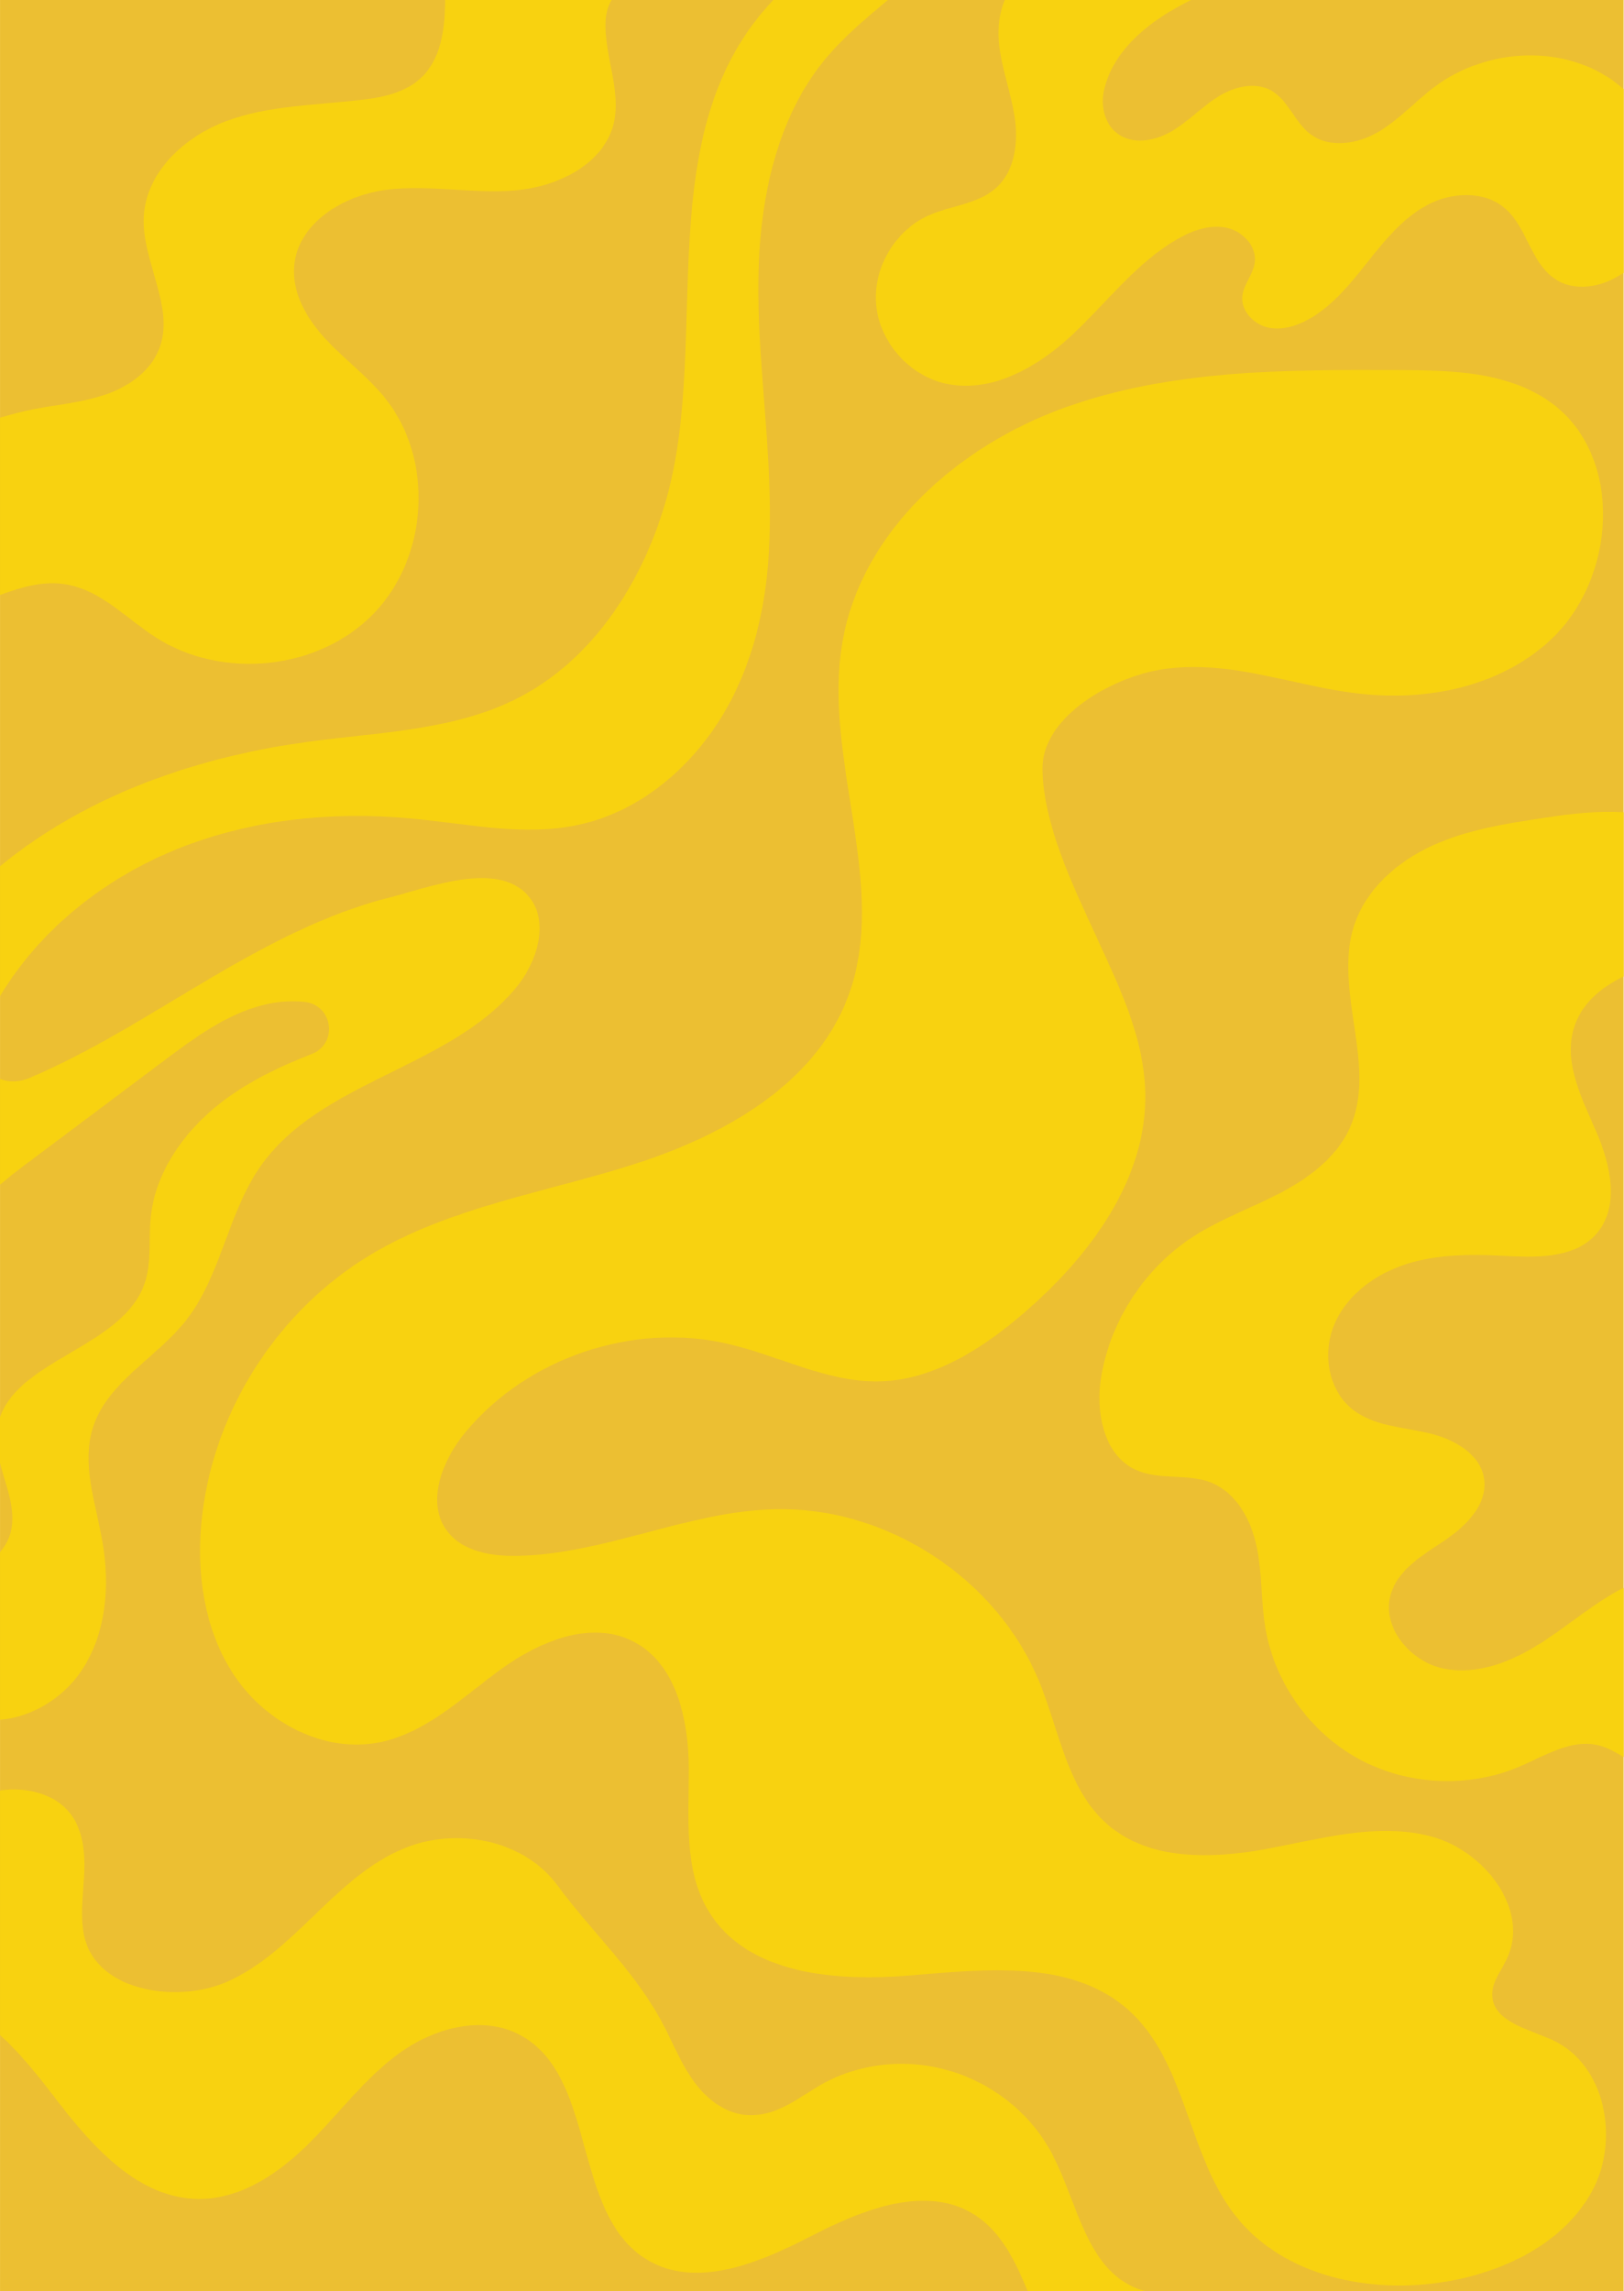
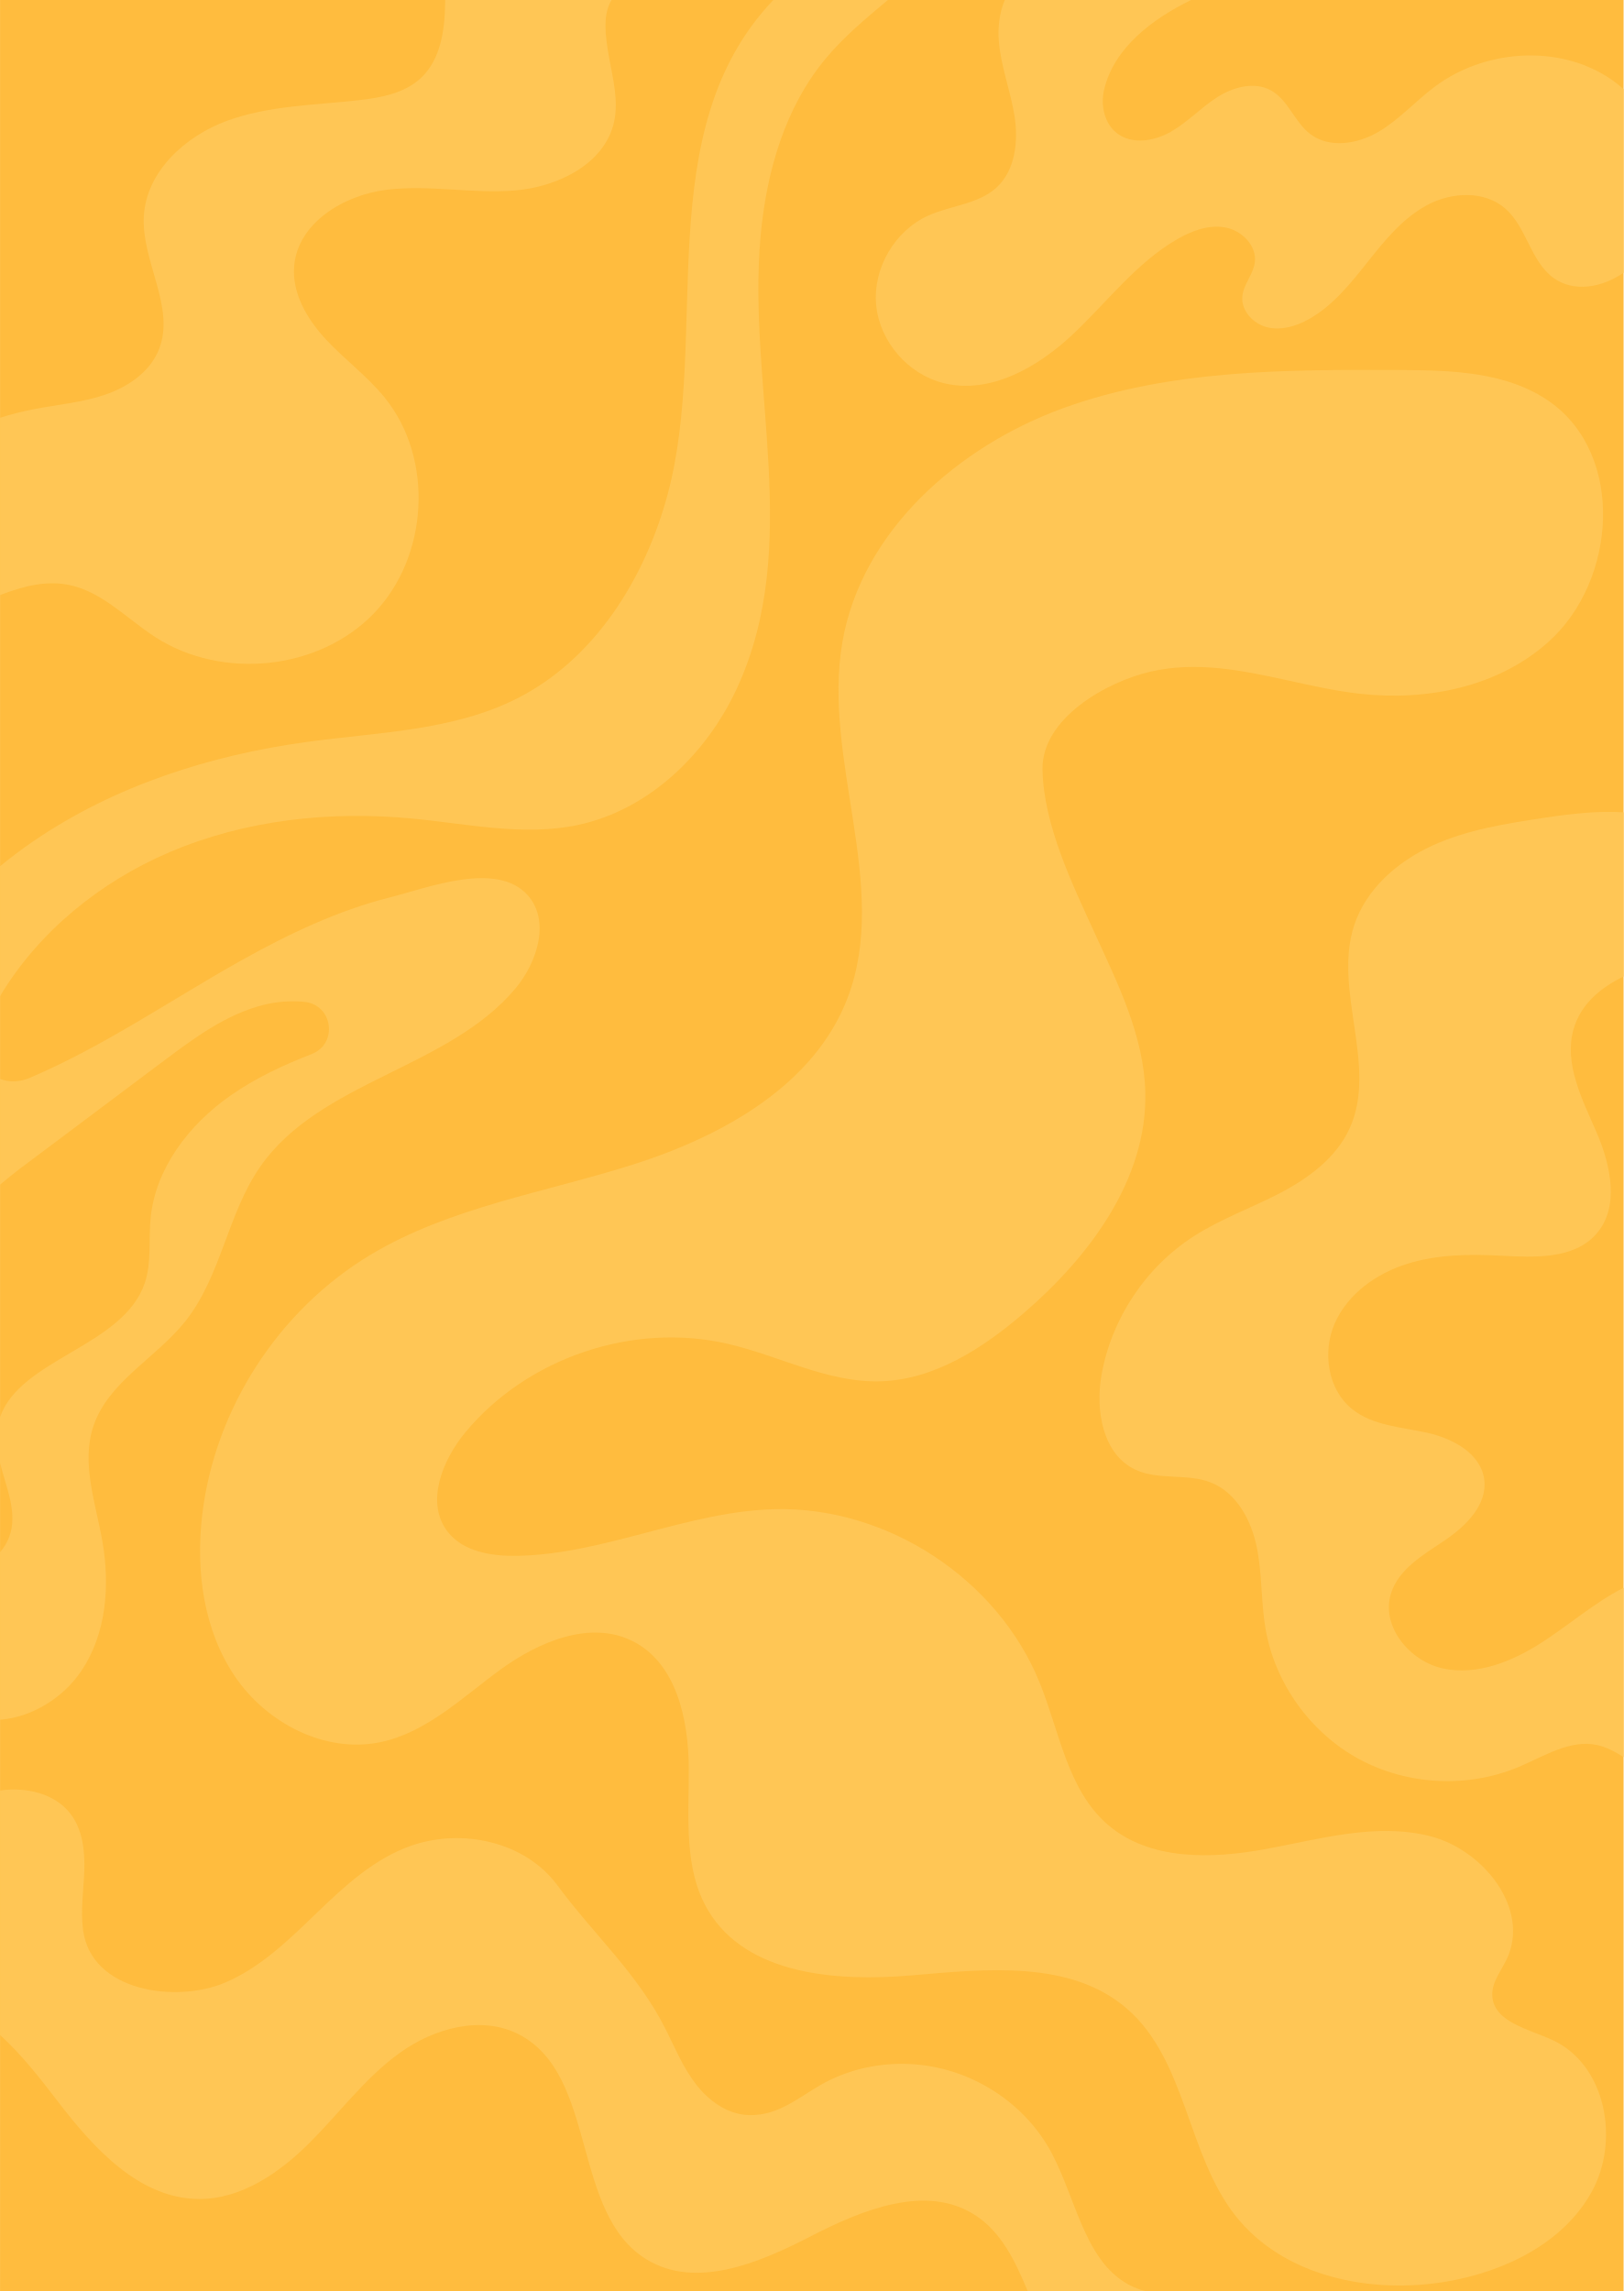
- <svg xmlns="http://www.w3.org/2000/svg" version="1.1" id="svg1" width="4000" height="5644.8" viewBox="0 0 4000 5644.8">
+ <svg xmlns="http://www.w3.org/2000/svg" version="1.1" id="svg1" width="4000" height="5644.8" viewBox="0 0 4000 5644.8" xml:space="preserve">
  <defs id="defs1" />
  <g id="g1" style="display:inline" transform="translate(0,-4.112e-5)">
-     <g id="group-R5" transform="matrix(1.002169,0,0,1,-8.674072,0)">
-       <path id="path2" d="M 30000,42336 V 0 H 65.41 V 42336 H 30000" style="fill:#ecbf32;fill-opacity:1;fill-rule:nonzero;stroke:none" transform="matrix(0.1333333,0,0,-0.1333333,0,5644.8)" />
-       <path id="path3" d="m 29076.5,23313.6 c -179.2,-640.1 162.9,-1294.3 426.2,-1904.6 263.3,-610.2 430.5,-1389.8 -13.6,-1883.9 -414.2,-461 -1129.8,-425.7 -1748.2,-393.6 -585.8,30.9 -1183.6,24.4 -1742.2,-153.7 -558.7,-177.5 -1078.8,-549.4 -1318.8,-1084.2 -240,-534.8 -137.9,-1236.8 320.9,-1601.6 379.5,-301.3 899,-326.8 1372.5,-431.1 472.9,-104.2 991.4,-380 1057,-860.5 64.1,-469.7 -338.2,-867.1 -731.8,-1132 -393.1,-265 -848.6,-528.3 -988.1,-981.6 -186.3,-604.9 345.8,-1252.5 965.3,-1383.9 619.5,-130.9 1257.4,124.8 1791.1,465.3 519.6,331.1 985.9,747 1533.2,1027.2 V 9865.9 c -154.7,97.8 -312.7,185.7 -489.7,223.7 -495.7,105.9 -970.8,-204.6 -1437.7,-402.8 -938.7,-398.5 -2057.1,-343.7 -2952.4,143.9 -894.7,487.5 -1547.3,1398 -1721.1,2402.4 -86.8,501.1 -60.7,1017.4 -162.8,1515.8 -102.6,497.9 -374.1,1005.5 -847.5,1192.3 -438.2,172.6 -958.8,35.8 -1386.1,234.5 -602.1,279.6 -743.3,1085.9 -630.4,1740.6 179.8,1044.1 813.3,2001.8 1703.8,2575.1 499.4,322 1065.2,522.9 1591.2,798.1 525.6,275.8 1032.7,651 1279.7,1190.6 527.2,1152.1 -305.6,2545.8 83.6,3751.1 218.8,676.5 802.5,1186.3 1449.6,1481.7 647.7,295.3 1361.2,405 2064.8,511.9 504.9,77.1 988.1,129.2 1455,99.9 V 24292 c -425.1,-208 -793.2,-513.7 -923.5,-978.4" style="fill:#f8d210;fill-opacity:1;fill-rule:nonzero;stroke:none" transform="matrix(0.1333333,0,0,-0.1333333,0,5644.8)" />
-       <path id="path4" d="m 23799.8,29764.8 c 451.3,-99.1 902.4,-201.4 1355.6,-250.7 1219.6,-132.5 2528.1,122.7 3461,962.1 1261.3,1135.1 1408.7,3453.4 24.4,4434.8 -788.1,558.8 -1823,583.7 -2789.1,587.6 -2080.4,8.4 -4211.3,8.5 -6167.7,-699.2 -1956.3,-707.8 -3735.1,-2279.8 -4087.5,-4330.2 -374.4,-2179.2 882,-4503 97.6,-6570.2 -610.9,-1609.6 -2289.9,-2548.2 -3929.3,-3073.9 -1639.4,-525.7 -3392.7,-789.4 -4868.18,-1676.4 -1693.48,-1018.1 -2873.79,-2847.1 -3103.77,-4809.6 -120.75,-1030.4 24.16,-2126.8 606.16,-2985.7 582.01,-858.8 1656.67,-1421.7 2672.85,-1212.6 856.99,176.3 1518.3,830.6 2225.27,1346.1 706.97,515.4 1655.27,915.6 2435.87,520.4 802.1,-406.1 1026.9,-1443.2 1031.3,-2342.1 4.5,-899 -102.4,-1864.2 359,-2635.8 710.6,-1188.4 2365.1,-1315.6 3744.7,-1197.2 1379.6,118.3 2942.9,289.9 3984.2,-622.8 1090.2,-955.5 1097.5,-2681.2 1993.6,-3820.8 C 23730.3,263.797 25339.2,-67.5 26749.1,177.098 27815.5,362 28891.8,887.203 29413.6,1835.5 c 521.9,948.3 259.5,2348.4 -723.5,2801.6 -445.4,205.4 -1090.7,334.3 -1111.1,824.3 -10.2,244.2 162.9,451.7 267.4,672.7 436.4,923.1 -428,2021.3 -1417.8,2272 -989.8,250.8 -2022.3,-53.5 -3026.3,-239.3 -1004.1,-185.8 -2153,-214.9 -2921.2,457.8 -737.2,645.5 -880.8,1714.1 -1249.1,2622.1 -777.6,1917.3 -2810.7,3251.1 -4879.1,3200.8 -1619,-39.3 -3149.5,-838.9 -4768.91,-862.2 -463.77,-6.7 -980.27,78.9 -1264.83,445.2 -414.16,533.1 -101.94,1321.1 328.89,1840.7 1141.83,1377.4 3086.25,2034.9 4829.65,1633.3 942.4,-217.2 1836.5,-717.3 2803.4,-694.7 1002.8,23.5 1904.3,608.9 2663.6,1264.4 1212.7,1047 2273.8,2473.9 2237.2,4075.6 -23.7,1037.9 -503.6,2002 -934.6,2946.4 -413.4,906 -940.1,1996.6 -961.2,3014.1 -19.8,955.8 1193.5,1632.8 1999.4,1816.2 848.3,193 1681.6,21.2 2514.3,-161.7" style="fill:#f8d210;fill-opacity:1;fill-rule:nonzero;stroke:none" transform="matrix(0.1333333,0,0,-0.1333333,0,5644.8)" />
-       <path id="path5" d="m 21175.3,0 h -2163 c -228,549.398 -484.8,1092.9 -975.6,1406.7 -899.6,576 -2076.1,94.4 -3024.6,-396.4 C 14063.6,519.5 12896.3,26 11985.8,584.102 10588.3,1440.3 11089.4,3983.4 9635.51,4740.2 8940.56,5101.8 8064.82,4856.9 7430.15,4396.6 6795.48,3936.7 6324.77,3290.6 5770.45,2736.3 5216.12,2182 4512.5,1695.5 3729.05,1700.4 c -1094.54,7 -1934.98,934.9 -2599.51,1804.7 -323.044,422.4 -668.895,866.5 -1064.13,1227 v 4517.1 c 0.527,0 0.527,0 1.086,0 472.328,67.9 1004.934,-50.5 1295.964,-428.4 224.75,-291.5 268.73,-683.5 256.8,-1051.6 -12.49,-368.1 -72.21,-737.9 -22.27,-1103.2 156.36,-1144 1722.7,-1345.9 2613.08,-969.2 659.12,278.6 1183.04,796 1698.28,1293.3 514.69,497.3 1058.7,1000.1 1734.1,1237.3 940.89,330.7 2104.91,79.3 2701.05,-732.4 662.3,-902.3 1479.4,-1627.7 1992.5,-2653.8 173.2,-345.8 322,-708.5 557.1,-1015.8 235,-307.3 578.7,-558.7 965.3,-574.4 614,-24.5 1005.4,406.6 1515.3,651.5 486.4,234 1033.7,329 1570.7,285 1061.3,-86.8 2033.7,-725.3 2519.6,-1654.8 468.6,-896.9 629.3,-2131.501 1575.6,-2489.802 44.5,-16.898 89.6,-31 135.7,-42.898" style="fill:#f8d210;fill-opacity:1;fill-rule:nonzero;stroke:none" transform="matrix(0.1333333,0,0,-0.1333333,0,5644.8)" />
-       <path id="path6" d="m 30000,40687.7 v -3392.2 c -395.8,-272.5 -913.7,-369.7 -1291.6,-95.6 -425.1,308.4 -494.6,937.7 -890.4,1283 -383.8,335.5 -986,305.7 -1435.5,65.7 -450.1,-240.5 -781.3,-649.3 -1097.8,-1049 -316.5,-399.5 -642.8,-811.1 -1086.9,-1061.4 -232.4,-130.3 -506.5,-212.8 -765.5,-150.9 -258.5,62.4 -484.9,304 -461.5,569 19.5,223.7 199.8,406.6 229.6,628.7 41.9,308.9 -238.3,592.3 -545.1,647.7 -306.7,55.9 -618.9,-62.4 -888.7,-218.8 -759,-440.3 -1296.5,-1171.1 -1937.2,-1771 -641.2,-599.4 -1510.4,-1096.2 -2362.8,-887.7 -660.2,161.2 -1185.2,771 -1247.6,1447.4 -61.9,677.1 343.7,1371.5 963.1,1650.5 414.3,186.3 913.8,207.4 1250.4,512 351.8,318.7 411,854.6 338.2,1323.7 -73.3,469 -253,919.7 -290.5,1393.1 -20,252.5 13.1,522.3 110.8,754.1 h 3435.1 c -722.1,-353.4 -1424.1,-887.7 -1604.3,-1658.6 -66.8,-287.2 3.8,-622.8 237.2,-803 278.5,-216.1 690.6,-147.7 996.3,28.2 305.7,175.9 550,442 846.4,633.1 296.4,191.6 690.1,300.7 997.9,129.2 317,-177 433.8,-583.6 721.5,-804.6 354,-270.9 874.7,-187.3 1259.1,39.1 383.8,226.4 684.1,569.5 1040.7,836.6 962.1,719.9 2405.2,792.7 3354.8,56.5 42.9,-33.1 84.1,-68.4 124.3,-104.8" style="fill:#f8d210;fill-opacity:1;fill-rule:nonzero;stroke:none" transform="matrix(0.1333333,0,0,-0.1333333,0,5644.8)" />
-       <path id="path7" d="M 9565.47,24066.1 C 8322.72,22585.6 5961.56,22363 4861.05,20773.8 4257.31,19901.9 4141.68,18749.3 3481.47,17919.1 2941.26,17238.9 2056.83,16800.7 1784.84,15976 c -225.31,-684.6 45.07,-1418.6 168.84,-2128.8 141.17,-812.2 72.21,-1696.6 -384.92,-2382.3 -335.54,-503.3 -913.19,-862.2 -1503.35,-908.3 v 3095.1 c 69.485,81.5 126.504,172.2 166.664,276.9 168.844,440.4 -49.383,905.1 -166.664,1374.2 -47.242,189.5 -78.18,380 -60.258,569.5 9.223,98.3 29.848,190.6 60.258,276.9 378.399,1083.7 2271.58,1303 2668.46,2476.3 129.21,382.2 68.95,799.2 108.05,1200.9 89.58,921.4 707.95,1726 1465.34,2259.1 462.57,325.8 975.09,566.3 1503.91,772.1 491.89,191.1 390.89,913.1 -134.12,964.7 -254.1,25 -515.22,4.4 -759,-57.5 C 4235.04,23591.6 3652.49,23158.9 3089.5,22736 2202.34,22069.2 1315.75,21402 427.535,20736.4 312.426,20650 191.359,20548.5 65.41,20443.7 v 1954 c 173.746,-66.8 369.176,-55.9 541.836,17.4 1373.584,585.8 2604.944,1442 3904.164,2171.7 867.59,487 1778.07,922.9 2746.64,1167.3 688.43,173.7 1961.05,678.1 2533.29,42.3 425.06,-472.3 182.41,-1243.3 -225.87,-1730.3" style="fill:#f8d210;fill-opacity:1;fill-rule:nonzero;stroke:none" transform="matrix(0.1333333,0,0,-0.1333333,0,5644.8)" />
-       <path id="path8" d="m 16435.1,42336 c -401.8,-336.6 -805.7,-675.4 -1134.2,-1067.4 -766.1,-913.7 -1107.6,-2118.5 -1213.4,-3306.4 -247.6,-2777.6 788.8,-5710.4 -442,-8359.9 -561.3,-1208 -1621.7,-2233.6 -2924.7,-2511 -1001.15,-212.9 -2034.87,21.1 -3053.94,118.3 -1516.37,145 -3078.36,-22.8 -4478.03,-622.2 C 1910.26,26040.2 776.086,25117.7 65.41,23927.1 v 2400.3 c 195.988,162.3 399.055,314.9 608.082,458.7 1491.928,1025.6 3264.028,1595.7 5058.408,1840.6 1312.77,179.7 2688.56,203.6 3869.41,803.5 1432.19,727.5 2356.29,2216.2 2772.69,3767.9 791.6,2948 -353.4,6713.2 1949.1,9137.9 h 2112" style="fill:#f8d210;fill-opacity:1;fill-rule:nonzero;stroke:none" transform="matrix(0.1333333,0,0,-0.1333333,0,5644.8)" />
-       <path id="path9" d="m 11386.4,40080.7 c -171.5,-774.2 -1034.8,-1197.7 -1825.28,-1263.9 -790.49,-65.7 -1589.13,110.7 -2375.81,11.4 -786.71,-99.4 -1623.89,-610.3 -1696.11,-1399.7 -46.15,-507.6 237.8,-989.7 583.65,-1363.3 346.37,-373.5 763.35,-679.1 1083.67,-1074.9 917.53,-1134.2 809.51,-2950.3 -206.3,-3997.6 -1015.81,-1046.7 -2791.18,-1223.2 -4017.1,-433.2 -530.97,342.5 -989.19,849.6 -1609.77,970.2 -426.19,82.5 -845.315,-32.1 -1257.94,-190.1 v 3276.6 c 204.125,64.1 411.539,116.7 621.656,158 438.134,85.7 888.744,122.7 1311.684,266.5 422.94,143.9 829.04,419.7 995.18,834.5 312.74,780.2 -324.67,1628.8 -276.89,2467.6 46.71,820.9 756.3,1473.5 1527.23,1758.5 770.96,284.5 1611.96,290.5 2428.52,382.2 415.33,46.2 855.11,128.7 1158.04,415.9 353.98,336.1 432.72,867.1 440.86,1355.2 0.55,27.1 1.08,54.3 0.55,81.4 h 3068.56 c -156.3,-260.1 -128.1,-609.7 -43.4,-1076.1 71.1,-390.9 174.8,-791.5 89,-1179.2" style="fill:#f8d210;fill-opacity:1;fill-rule:nonzero;stroke:none" transform="matrix(0.1333333,0,0,-0.1333333,0,5644.8)" />
+     <g id="group-R5" transform="matrix(1.002169,0,0,1,-8.674072,0)" style="display:inline">
+       <path id="path2" d="M 30000,42336 V 0 H 65.41 V 42336 H 30000" style="display:inline;fill:#ffbc3e;fill-opacity:1;fill-rule:nonzero;stroke:none" transform="matrix(0.1333333,0,0,-0.1333333,0,5644.8)" />
+       <path id="path3" d="m 29076.5,23313.6 c -179.2,-640.1 162.9,-1294.3 426.2,-1904.6 263.3,-610.2 430.5,-1389.8 -13.6,-1883.9 -414.2,-461 -1129.8,-425.7 -1748.2,-393.6 -585.8,30.9 -1183.6,24.4 -1742.2,-153.7 -558.7,-177.5 -1078.8,-549.4 -1318.8,-1084.2 -240,-534.8 -137.9,-1236.8 320.9,-1601.6 379.5,-301.3 899,-326.8 1372.5,-431.1 472.9,-104.2 991.4,-380 1057,-860.5 64.1,-469.7 -338.2,-867.1 -731.8,-1132 -393.1,-265 -848.6,-528.3 -988.1,-981.6 -186.3,-604.9 345.8,-1252.5 965.3,-1383.9 619.5,-130.9 1257.4,124.8 1791.1,465.3 519.6,331.1 985.9,747 1533.2,1027.2 V 9865.9 c -154.7,97.8 -312.7,185.7 -489.7,223.7 -495.7,105.9 -970.8,-204.6 -1437.7,-402.8 -938.7,-398.5 -2057.1,-343.7 -2952.4,143.9 -894.7,487.5 -1547.3,1398 -1721.1,2402.4 -86.8,501.1 -60.7,1017.4 -162.8,1515.8 -102.6,497.9 -374.1,1005.5 -847.5,1192.3 -438.2,172.6 -958.8,35.8 -1386.1,234.5 -602.1,279.6 -743.3,1085.9 -630.4,1740.6 179.8,1044.1 813.3,2001.8 1703.8,2575.1 499.4,322 1065.2,522.9 1591.2,798.1 525.6,275.8 1032.7,651 1279.7,1190.6 527.2,1152.1 -305.6,2545.8 83.6,3751.1 218.8,676.5 802.5,1186.3 1449.6,1481.7 647.7,295.3 1361.2,405 2064.8,511.9 504.9,77.1 988.1,129.2 1455,99.9 V 24292 c -425.1,-208 -793.2,-513.7 -923.5,-978.4" style="display:inline;fill:#ffc655;fill-opacity:1;fill-rule:nonzero;stroke:none" transform="matrix(0.1333333,0,0,-0.1333333,0,5644.8)" />
+       <path id="path4" d="m 23799.8,29764.8 c 451.3,-99.1 902.4,-201.4 1355.6,-250.7 1219.6,-132.5 2528.1,122.7 3461,962.1 1261.3,1135.1 1408.7,3453.4 24.4,4434.8 -788.1,558.8 -1823,583.7 -2789.1,587.6 -2080.4,8.4 -4211.3,8.5 -6167.7,-699.2 -1956.3,-707.8 -3735.1,-2279.8 -4087.5,-4330.2 -374.4,-2179.2 882,-4503 97.6,-6570.2 -610.9,-1609.6 -2289.9,-2548.2 -3929.3,-3073.9 -1639.4,-525.7 -3392.7,-789.4 -4868.18,-1676.4 -1693.48,-1018.1 -2873.79,-2847.1 -3103.77,-4809.6 -120.75,-1030.4 24.16,-2126.8 606.16,-2985.7 582.01,-858.8 1656.67,-1421.7 2672.85,-1212.6 856.99,176.3 1518.3,830.6 2225.27,1346.1 706.97,515.4 1655.27,915.6 2435.87,520.4 802.1,-406.1 1026.9,-1443.2 1031.3,-2342.1 4.5,-899 -102.4,-1864.2 359,-2635.8 710.6,-1188.4 2365.1,-1315.6 3744.7,-1197.2 1379.6,118.3 2942.9,289.9 3984.2,-622.8 1090.2,-955.5 1097.5,-2681.2 1993.6,-3820.8 C 23730.3,263.797 25339.2,-67.5 26749.1,177.098 27815.5,362 28891.8,887.203 29413.6,1835.5 c 521.9,948.3 259.5,2348.4 -723.5,2801.6 -445.4,205.4 -1090.7,334.3 -1111.1,824.3 -10.2,244.2 162.9,451.7 267.4,672.7 436.4,923.1 -428,2021.3 -1417.8,2272 -989.8,250.8 -2022.3,-53.5 -3026.3,-239.3 -1004.1,-185.8 -2153,-214.9 -2921.2,457.8 -737.2,645.5 -880.8,1714.1 -1249.1,2622.1 -777.6,1917.3 -2810.7,3251.1 -4879.1,3200.8 -1619,-39.3 -3149.5,-838.9 -4768.91,-862.2 -463.77,-6.7 -980.27,78.9 -1264.83,445.2 -414.16,533.1 -101.94,1321.1 328.89,1840.7 1141.83,1377.4 3086.25,2034.9 4829.65,1633.3 942.4,-217.2 1836.5,-717.3 2803.4,-694.7 1002.8,23.5 1904.3,608.9 2663.6,1264.4 1212.7,1047 2273.8,2473.9 2237.2,4075.6 -23.7,1037.9 -503.6,2002 -934.6,2946.4 -413.4,906 -940.1,1996.6 -961.2,3014.1 -19.8,955.8 1193.5,1632.8 1999.4,1816.2 848.3,193 1681.6,21.2 2514.3,-161.7" style="display:inline;fill:#ffc655;fill-opacity:1;fill-rule:nonzero;stroke:none" transform="matrix(0.1333333,0,0,-0.1333333,0,5644.8)" />
+       <path id="path5" d="m 21175.3,0 h -2163 c -228,549.398 -484.8,1092.9 -975.6,1406.7 -899.6,576 -2076.1,94.4 -3024.6,-396.4 C 14063.6,519.5 12896.3,26 11985.8,584.102 10588.3,1440.3 11089.4,3983.4 9635.51,4740.2 8940.56,5101.8 8064.82,4856.9 7430.15,4396.6 6795.48,3936.7 6324.77,3290.6 5770.45,2736.3 5216.12,2182 4512.5,1695.5 3729.05,1700.4 c -1094.54,7 -1934.98,934.9 -2599.51,1804.7 -323.044,422.4 -668.895,866.5 -1064.13,1227 v 4517.1 c 0.527,0 0.527,0 1.086,0 472.328,67.9 1004.934,-50.5 1295.964,-428.4 224.75,-291.5 268.73,-683.5 256.8,-1051.6 -12.49,-368.1 -72.21,-737.9 -22.27,-1103.2 156.36,-1144 1722.7,-1345.9 2613.08,-969.2 659.12,278.6 1183.04,796 1698.28,1293.3 514.69,497.3 1058.7,1000.1 1734.1,1237.3 940.89,330.7 2104.91,79.3 2701.05,-732.4 662.3,-902.3 1479.4,-1627.7 1992.5,-2653.8 173.2,-345.8 322,-708.5 557.1,-1015.8 235,-307.3 578.7,-558.7 965.3,-574.4 614,-24.5 1005.4,406.6 1515.3,651.5 486.4,234 1033.7,329 1570.7,285 1061.3,-86.8 2033.7,-725.3 2519.6,-1654.8 468.6,-896.9 629.3,-2131.501 1575.6,-2489.802 44.5,-16.898 89.6,-31 135.7,-42.898" style="display:inline;fill:#ffc655;fill-opacity:1;fill-rule:nonzero;stroke:none" transform="matrix(0.1333333,0,0,-0.1333333,0,5644.8)" />
+       <path id="path6" d="m 30000,40687.7 v -3392.2 c -395.8,-272.5 -913.7,-369.7 -1291.6,-95.6 -425.1,308.4 -494.6,937.7 -890.4,1283 -383.8,335.5 -986,305.7 -1435.5,65.7 -450.1,-240.5 -781.3,-649.3 -1097.8,-1049 -316.5,-399.5 -642.8,-811.1 -1086.9,-1061.4 -232.4,-130.3 -506.5,-212.8 -765.5,-150.9 -258.5,62.4 -484.9,304 -461.5,569 19.5,223.7 199.8,406.6 229.6,628.7 41.9,308.9 -238.3,592.3 -545.1,647.7 -306.7,55.9 -618.9,-62.4 -888.7,-218.8 -759,-440.3 -1296.5,-1171.1 -1937.2,-1771 -641.2,-599.4 -1510.4,-1096.2 -2362.8,-887.7 -660.2,161.2 -1185.2,771 -1247.6,1447.4 -61.9,677.1 343.7,1371.5 963.1,1650.5 414.3,186.3 913.8,207.4 1250.4,512 351.8,318.7 411,854.6 338.2,1323.7 -73.3,469 -253,919.7 -290.5,1393.1 -20,252.5 13.1,522.3 110.8,754.1 h 3435.1 c -722.1,-353.4 -1424.1,-887.7 -1604.3,-1658.6 -66.8,-287.2 3.8,-622.8 237.2,-803 278.5,-216.1 690.6,-147.7 996.3,28.2 305.7,175.9 550,442 846.4,633.1 296.4,191.6 690.1,300.7 997.9,129.2 317,-177 433.8,-583.6 721.5,-804.6 354,-270.9 874.7,-187.3 1259.1,39.1 383.8,226.4 684.1,569.5 1040.7,836.6 962.1,719.9 2405.2,792.7 3354.8,56.5 42.9,-33.1 84.1,-68.4 124.3,-104.8" style="display:inline;fill:#ffc655;fill-opacity:1;fill-rule:nonzero;stroke:none" transform="matrix(0.1333333,0,0,-0.1333333,0,5644.8)" />
+       <path id="path7" d="M 9565.47,24066.1 C 8322.72,22585.6 5961.56,22363 4861.05,20773.8 4257.31,19901.9 4141.68,18749.3 3481.47,17919.1 2941.26,17238.9 2056.83,16800.7 1784.84,15976 c -225.31,-684.6 45.07,-1418.6 168.84,-2128.8 141.17,-812.2 72.21,-1696.6 -384.92,-2382.3 -335.54,-503.3 -913.19,-862.2 -1503.35,-908.3 v 3095.1 c 69.485,81.5 126.504,172.2 166.664,276.9 168.844,440.4 -49.383,905.1 -166.664,1374.2 -47.242,189.5 -78.18,380 -60.258,569.5 9.223,98.3 29.848,190.6 60.258,276.9 378.399,1083.7 2271.58,1303 2668.46,2476.3 129.21,382.2 68.95,799.2 108.05,1200.9 89.58,921.4 707.95,1726 1465.34,2259.1 462.57,325.8 975.09,566.3 1503.91,772.1 491.89,191.1 390.89,913.1 -134.12,964.7 -254.1,25 -515.22,4.4 -759,-57.5 C 4235.04,23591.6 3652.49,23158.9 3089.5,22736 2202.34,22069.2 1315.75,21402 427.535,20736.4 312.426,20650 191.359,20548.5 65.41,20443.7 v 1954 c 173.746,-66.8 369.176,-55.9 541.836,17.4 1373.584,585.8 2604.944,1442 3904.164,2171.7 867.59,487 1778.07,922.9 2746.64,1167.3 688.43,173.7 1961.05,678.1 2533.29,42.3 425.06,-472.3 182.41,-1243.3 -225.87,-1730.3" style="display:inline;fill:#ffc655;fill-opacity:1;fill-rule:nonzero;stroke:none" transform="matrix(0.1333333,0,0,-0.1333333,0,5644.8)" />
+       <path id="path8" d="m 16435.1,42336 c -401.8,-336.6 -805.7,-675.4 -1134.2,-1067.4 -766.1,-913.7 -1107.6,-2118.5 -1213.4,-3306.4 -247.6,-2777.6 788.8,-5710.4 -442,-8359.9 -561.3,-1208 -1621.7,-2233.6 -2924.7,-2511 -1001.15,-212.9 -2034.87,21.1 -3053.94,118.3 -1516.37,145 -3078.36,-22.8 -4478.03,-622.2 C 1910.26,26040.2 776.086,25117.7 65.41,23927.1 v 2400.3 c 195.988,162.3 399.055,314.9 608.082,458.7 1491.928,1025.6 3264.028,1595.7 5058.408,1840.6 1312.77,179.7 2688.56,203.6 3869.41,803.5 1432.19,727.5 2356.29,2216.2 2772.69,3767.9 791.6,2948 -353.4,6713.2 1949.1,9137.9 h 2112" style="display:inline;fill:#ffc655;fill-opacity:1;fill-rule:nonzero;stroke:none" transform="matrix(0.1333333,0,0,-0.1333333,0,5644.8)" />
+       <path id="path9" d="m 11386.4,40080.7 c -171.5,-774.2 -1034.8,-1197.7 -1825.28,-1263.9 -790.49,-65.7 -1589.13,110.7 -2375.81,11.4 -786.71,-99.4 -1623.89,-610.3 -1696.11,-1399.7 -46.15,-507.6 237.8,-989.7 583.65,-1363.3 346.37,-373.5 763.35,-679.1 1083.67,-1074.9 917.53,-1134.2 809.51,-2950.3 -206.3,-3997.6 -1015.81,-1046.7 -2791.18,-1223.2 -4017.1,-433.2 -530.97,342.5 -989.19,849.6 -1609.77,970.2 -426.19,82.5 -845.315,-32.1 -1257.94,-190.1 v 3276.6 c 204.125,64.1 411.539,116.7 621.656,158 438.134,85.7 888.744,122.7 1311.684,266.5 422.94,143.9 829.04,419.7 995.18,834.5 312.74,780.2 -324.67,1628.8 -276.89,2467.6 46.71,820.9 756.3,1473.5 1527.23,1758.5 770.96,284.5 1611.96,290.5 2428.52,382.2 415.33,46.2 855.11,128.7 1158.04,415.9 353.98,336.1 432.72,867.1 440.86,1355.2 0.55,27.1 1.08,54.3 0.55,81.4 h 3068.56 c -156.3,-260.1 -128.1,-609.7 -43.4,-1076.1 71.1,-390.9 174.8,-791.5 89,-1179.2" style="display:inline;fill:#ffc655;fill-opacity:1;fill-rule:nonzero;stroke:none" transform="matrix(0.1333333,0,0,-0.1333333,0,5644.8)" />
    </g>
  </g>
</svg>
